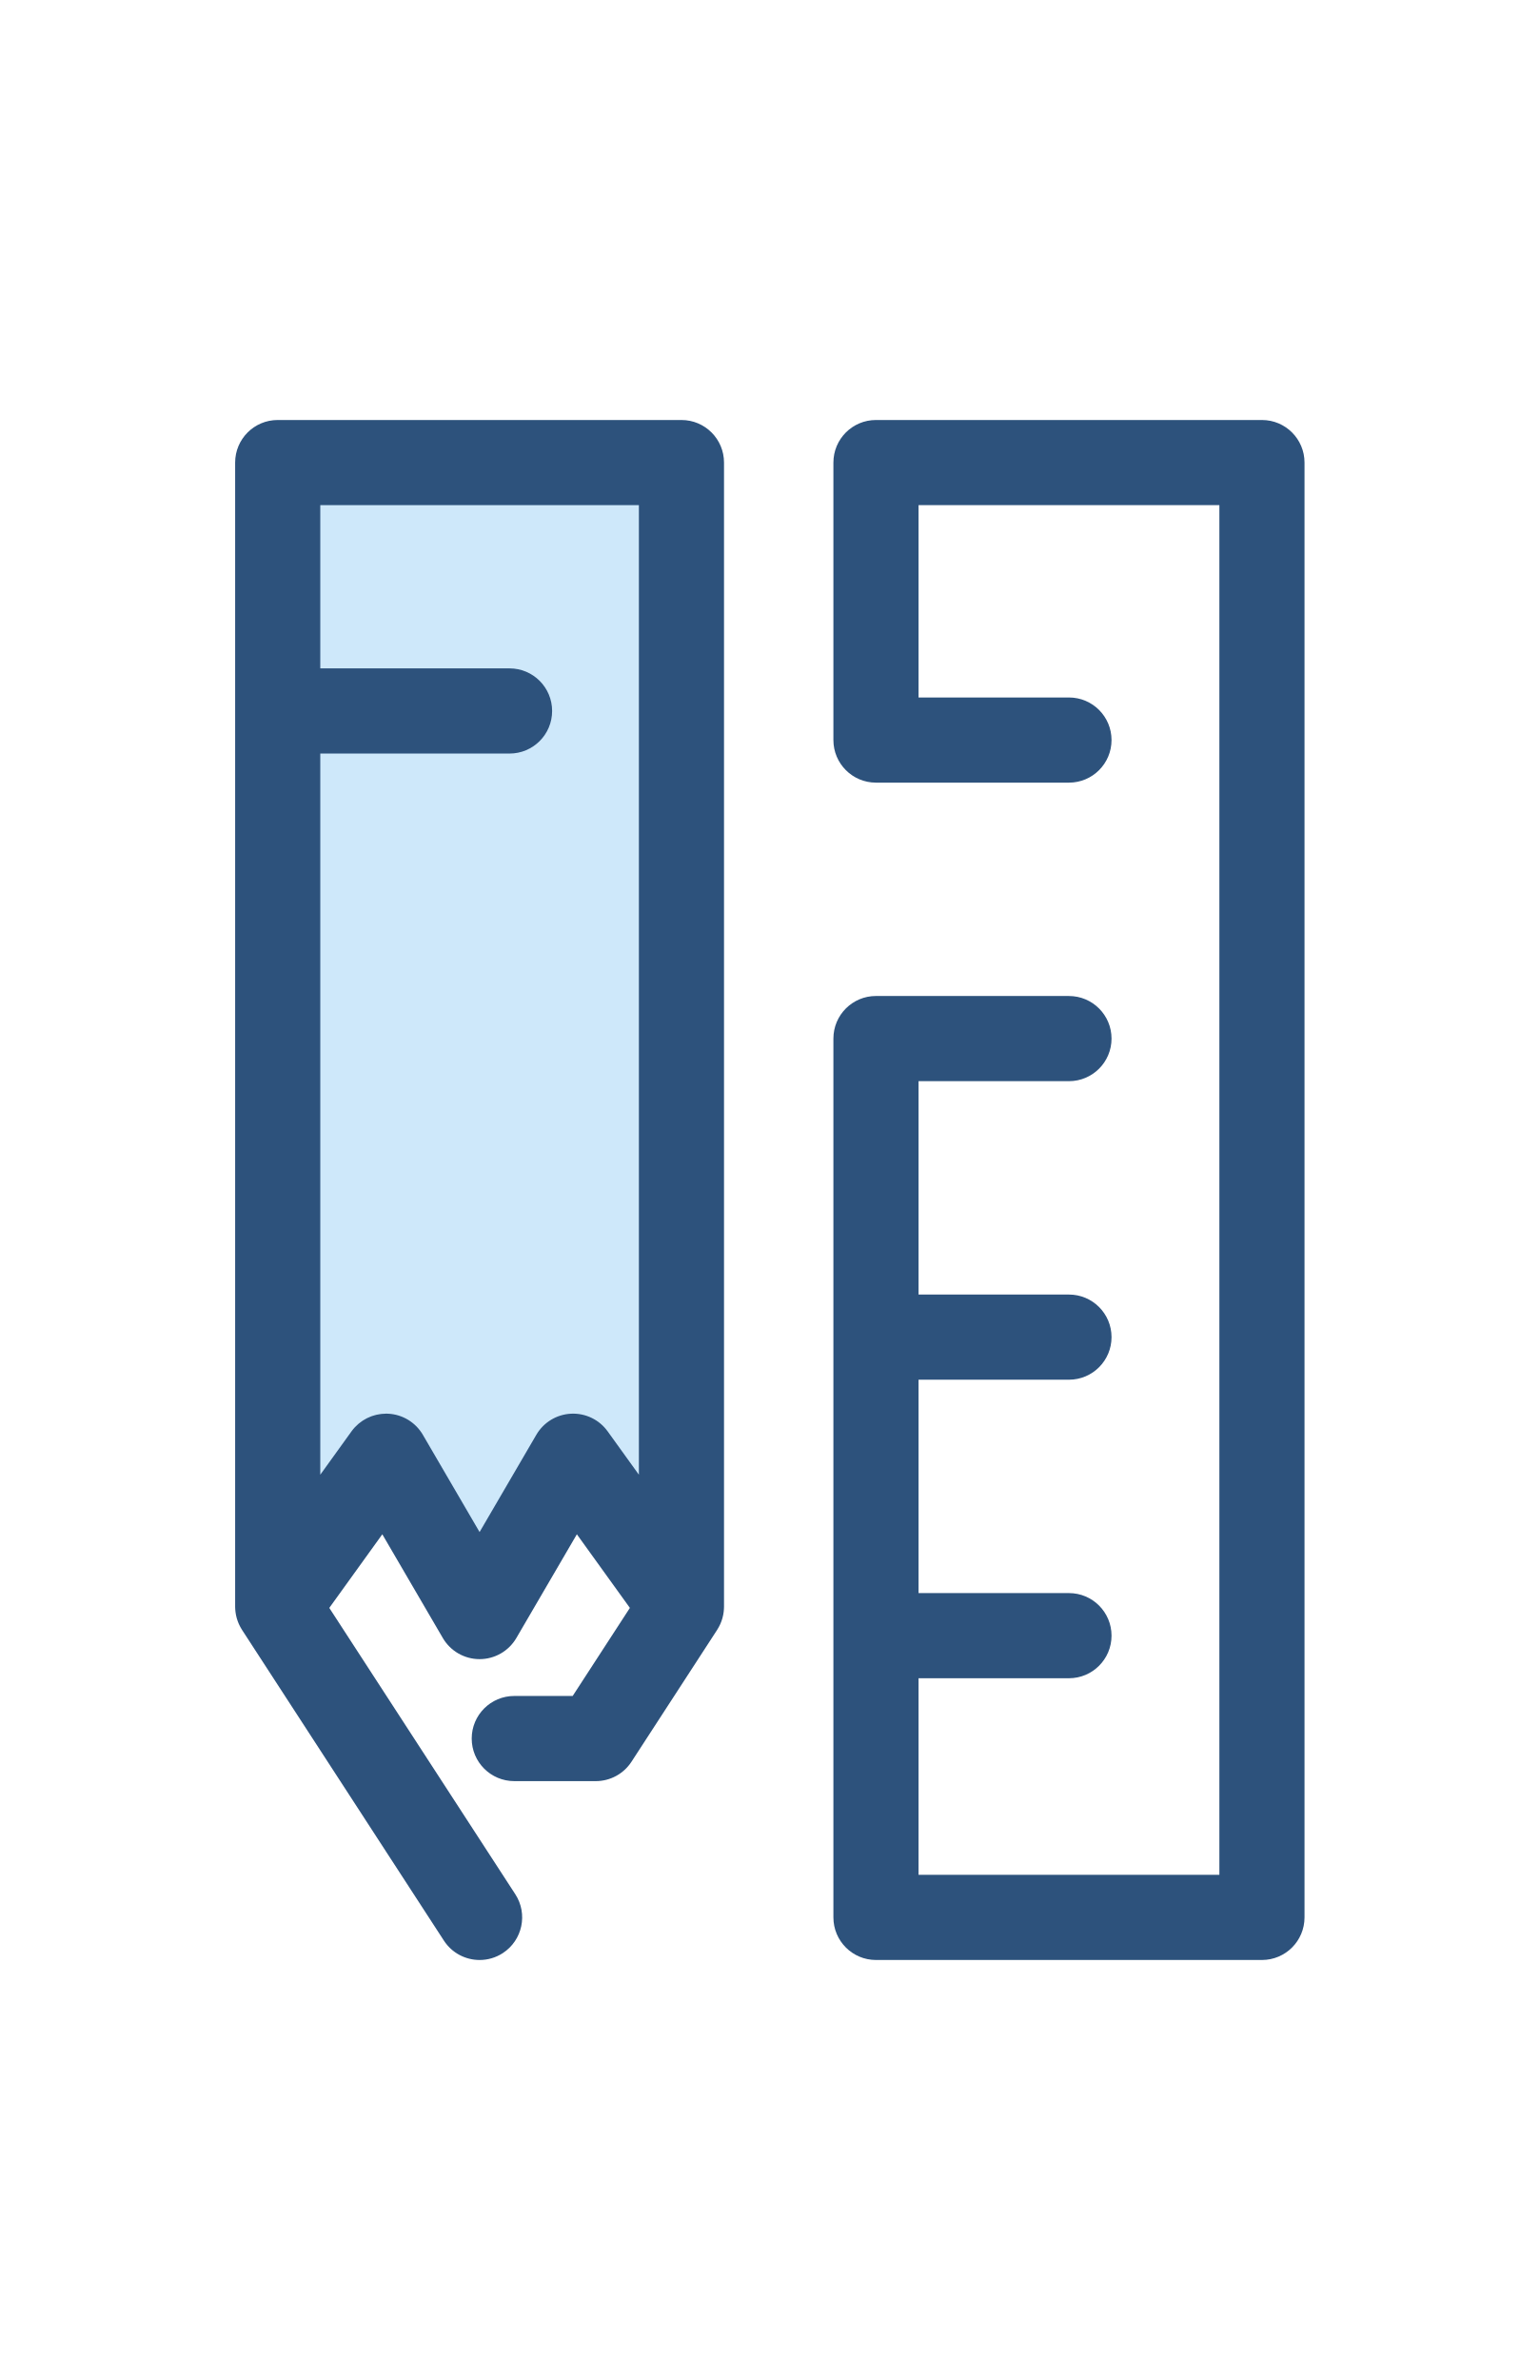
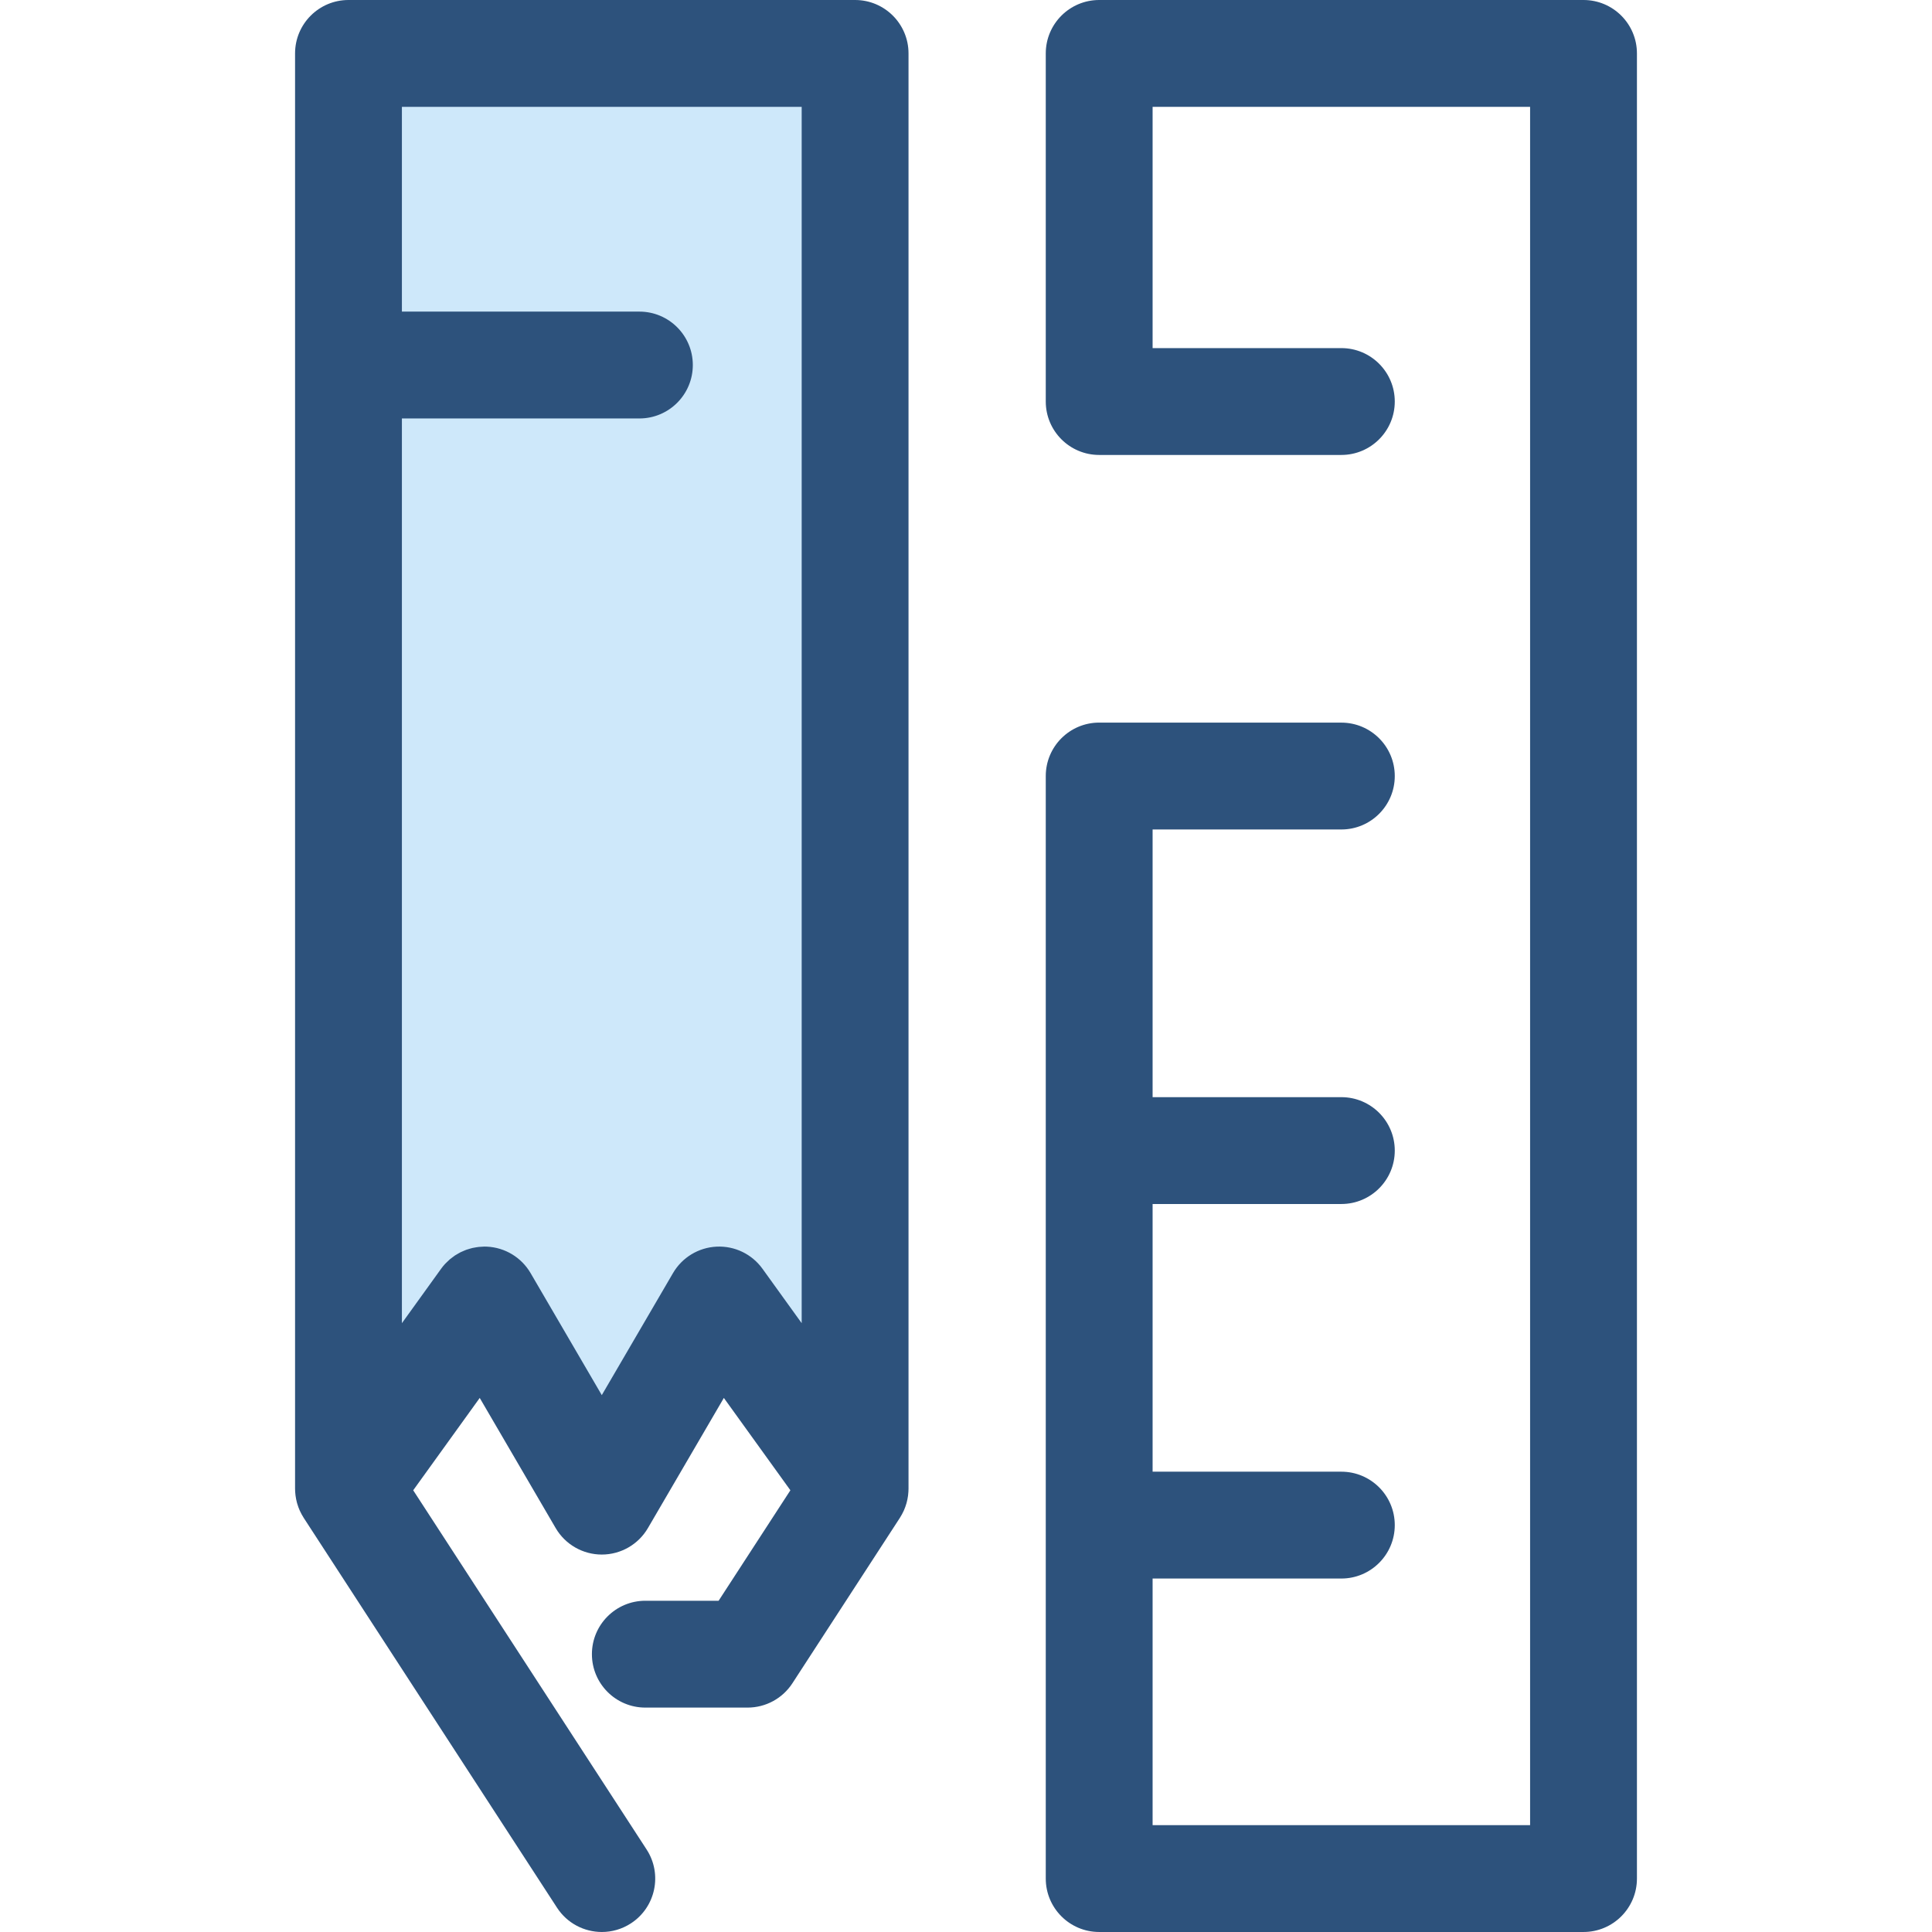
- <svg xmlns="http://www.w3.org/2000/svg" version="1.1" id="Layer_1" width="11" height="17" x="0px" y="0px" viewBox="0 0 512 512" style="enable-background:new 0 0 512 512;" xml:space="preserve">
+ <svg xmlns="http://www.w3.org/2000/svg" version="1.1" id="Layer_1" width="20" height="20" x="0px" y="0px" viewBox="0 0 512 512" style="enable-background:new 0 0 512 512;" xml:space="preserve">
  <polygon style="fill:#CEE8FA;" points="92.352,14.157 92.352,394.529 128.382,344.516 157.563,394.529 161.401,394.529   190.582,344.516 226.612,394.529 226.612,14.157 " />
  <g>
    <path style="fill:#2D527C;" d="M239.556,400.239c0.251-0.568,0.462-1.154,0.637-1.755c0.025-0.089,0.052-0.177,0.076-0.266   c0.159-0.587,0.279-1.186,0.361-1.798c0.014-0.099,0.025-0.198,0.035-0.297c0.059-0.527,0.101-1.056,0.101-1.594V14.157   C240.767,6.339,234.429,0,226.61,0H92.352c-7.819,0-14.157,6.339-14.157,14.157v380.371c0,0.538,0.041,1.067,0.101,1.594   c0.011,0.099,0.023,0.198,0.035,0.297c0.082,0.612,0.202,1.21,0.361,1.798c0.024,0.089,0.051,0.177,0.076,0.266   c0.176,0.602,0.386,1.188,0.637,1.755c0.035,0.079,0.072,0.156,0.109,0.234c0.27,0.582,0.575,1.145,0.92,1.683   c0.017,0.027,0.028,0.058,0.047,0.085l67.131,103.313c2.712,4.173,7.251,6.445,11.884,6.445c2.644,0,5.317-0.739,7.7-2.286   c6.556-4.261,8.418-13.028,4.158-19.584l-61.85-95.189l13.243-18.382l4.387-6.09l20.121,34.484   c2.537,4.348,7.193,7.022,12.227,7.022s9.69-2.674,12.227-7.022l20.121-34.484l17.631,24.472l-19.022,29.277H171.02   c-7.819,0-14.157,6.339-14.157,14.157c0,7.817,6.338,14.157,14.157,14.157h27.103c4.792,0,9.26-2.425,11.87-6.444l28.489-43.846   c0.018-0.028,0.03-0.058,0.047-0.085c0.344-0.538,0.65-1.101,0.92-1.683C239.484,400.395,239.522,400.317,239.556,400.239z    M212.455,28.313v322.344l-10.387-14.418c-2.802-3.886-7.356-6.096-12.166-5.865c-4.786,0.229-9.132,2.865-11.548,7.005   l-18.874,32.345l-18.872-32.344c-2.415-4.139-6.76-6.775-11.548-7.005c-0.228-0.011-0.454-0.017-0.681-0.017   c-0.177,0-0.35,0.025-0.525,0.031c-0.309,0.011-0.614,0.024-0.92,0.055c-0.241,0.025-0.478,0.062-0.718,0.101   c-0.334,0.051-0.667,0.105-0.995,0.18c-0.211,0.048-0.416,0.112-0.624,0.168c-0.34,0.095-0.68,0.19-1.011,0.309   c-0.198,0.071-0.388,0.159-0.582,0.238c-0.326,0.134-0.651,0.266-0.965,0.425c-0.201,0.1-0.392,0.219-0.589,0.33   c-0.293,0.164-0.588,0.324-0.868,0.51c-0.218,0.144-0.422,0.31-0.633,0.467c-0.242,0.18-0.49,0.35-0.719,0.545   c-0.253,0.215-0.487,0.456-0.726,0.689c-0.168,0.166-0.348,0.317-0.508,0.49c-0.391,0.422-0.76,0.869-1.101,1.343l-10.387,14.42   V110.894h62.939c7.819,0,14.157-6.339,14.157-14.157s-6.338-14.157-14.157-14.157h-62.939V28.313H212.455z" />
    <path style="fill:#2D527C;" d="M419.648,0H291.296c-7.817,0-14.157,6.339-14.157,14.157v92.25v0.001v0.001   c0,7.817,6.339,14.157,14.157,14.157h64.176c7.817,0,14.157-6.339,14.157-14.157s-6.339-14.157-14.157-14.157h-50.019v-63.94   h100.039v455.372H305.452v-65.357h50.02c7.817,0,14.157-6.339,14.157-14.157s-6.339-14.157-14.157-14.157h-50.019v-70.94h50.019   c7.817,0,14.157-6.339,14.157-14.157c0-7.817-6.339-14.157-14.157-14.157h-50.019v-70.94h50.019   c7.817,0,14.157-6.339,14.157-14.157s-6.339-14.157-14.157-14.157H291.46c-0.055,0-0.109-0.008-0.164-0.008   c-7.817,0-14.157,6.339-14.157,14.157v292.186c0,7.817,6.339,14.157,14.157,14.157h128.352c7.817,0,14.157-6.339,14.157-14.157   V14.157C433.805,6.339,427.467,0,419.648,0z" />
  </g>
  <g>
</g>
  <g>
</g>
  <g>
</g>
  <g>
</g>
  <g>
</g>
  <g>
</g>
  <g>
</g>
  <g>
</g>
  <g>
</g>
  <g>
</g>
  <g>
</g>
  <g>
</g>
  <g>
</g>
  <g>
</g>
  <g>
</g>
</svg>
